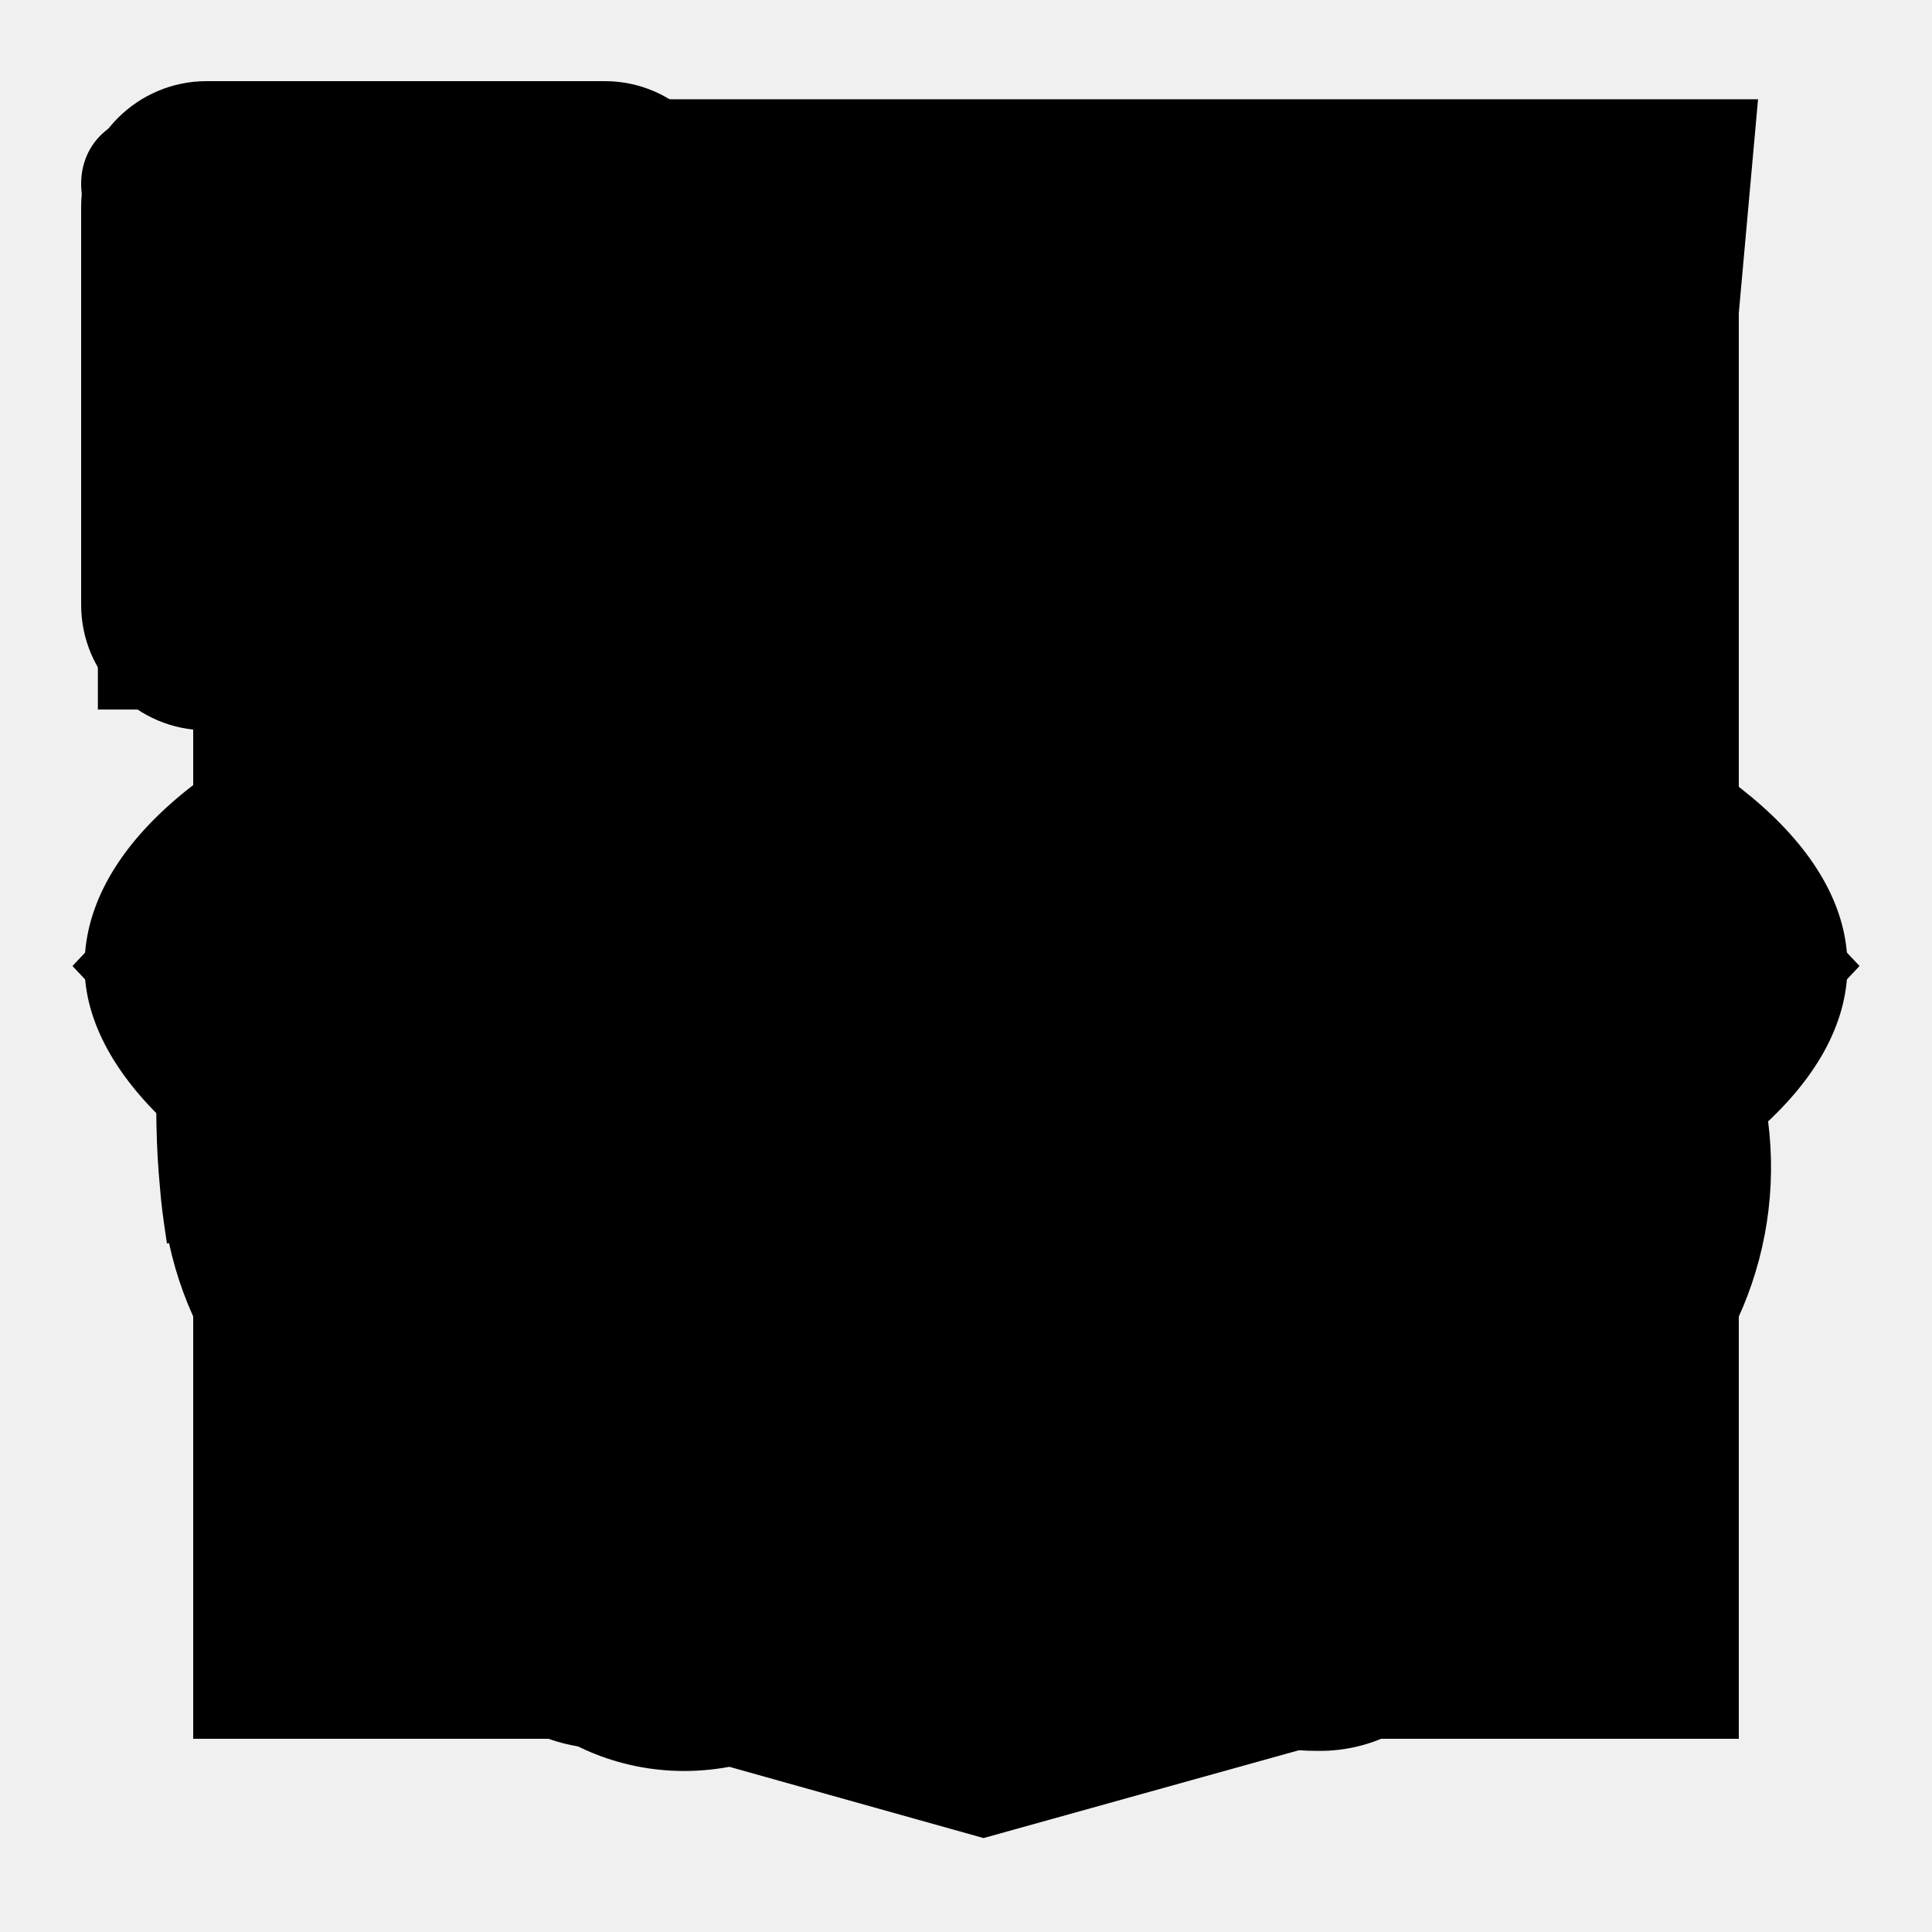
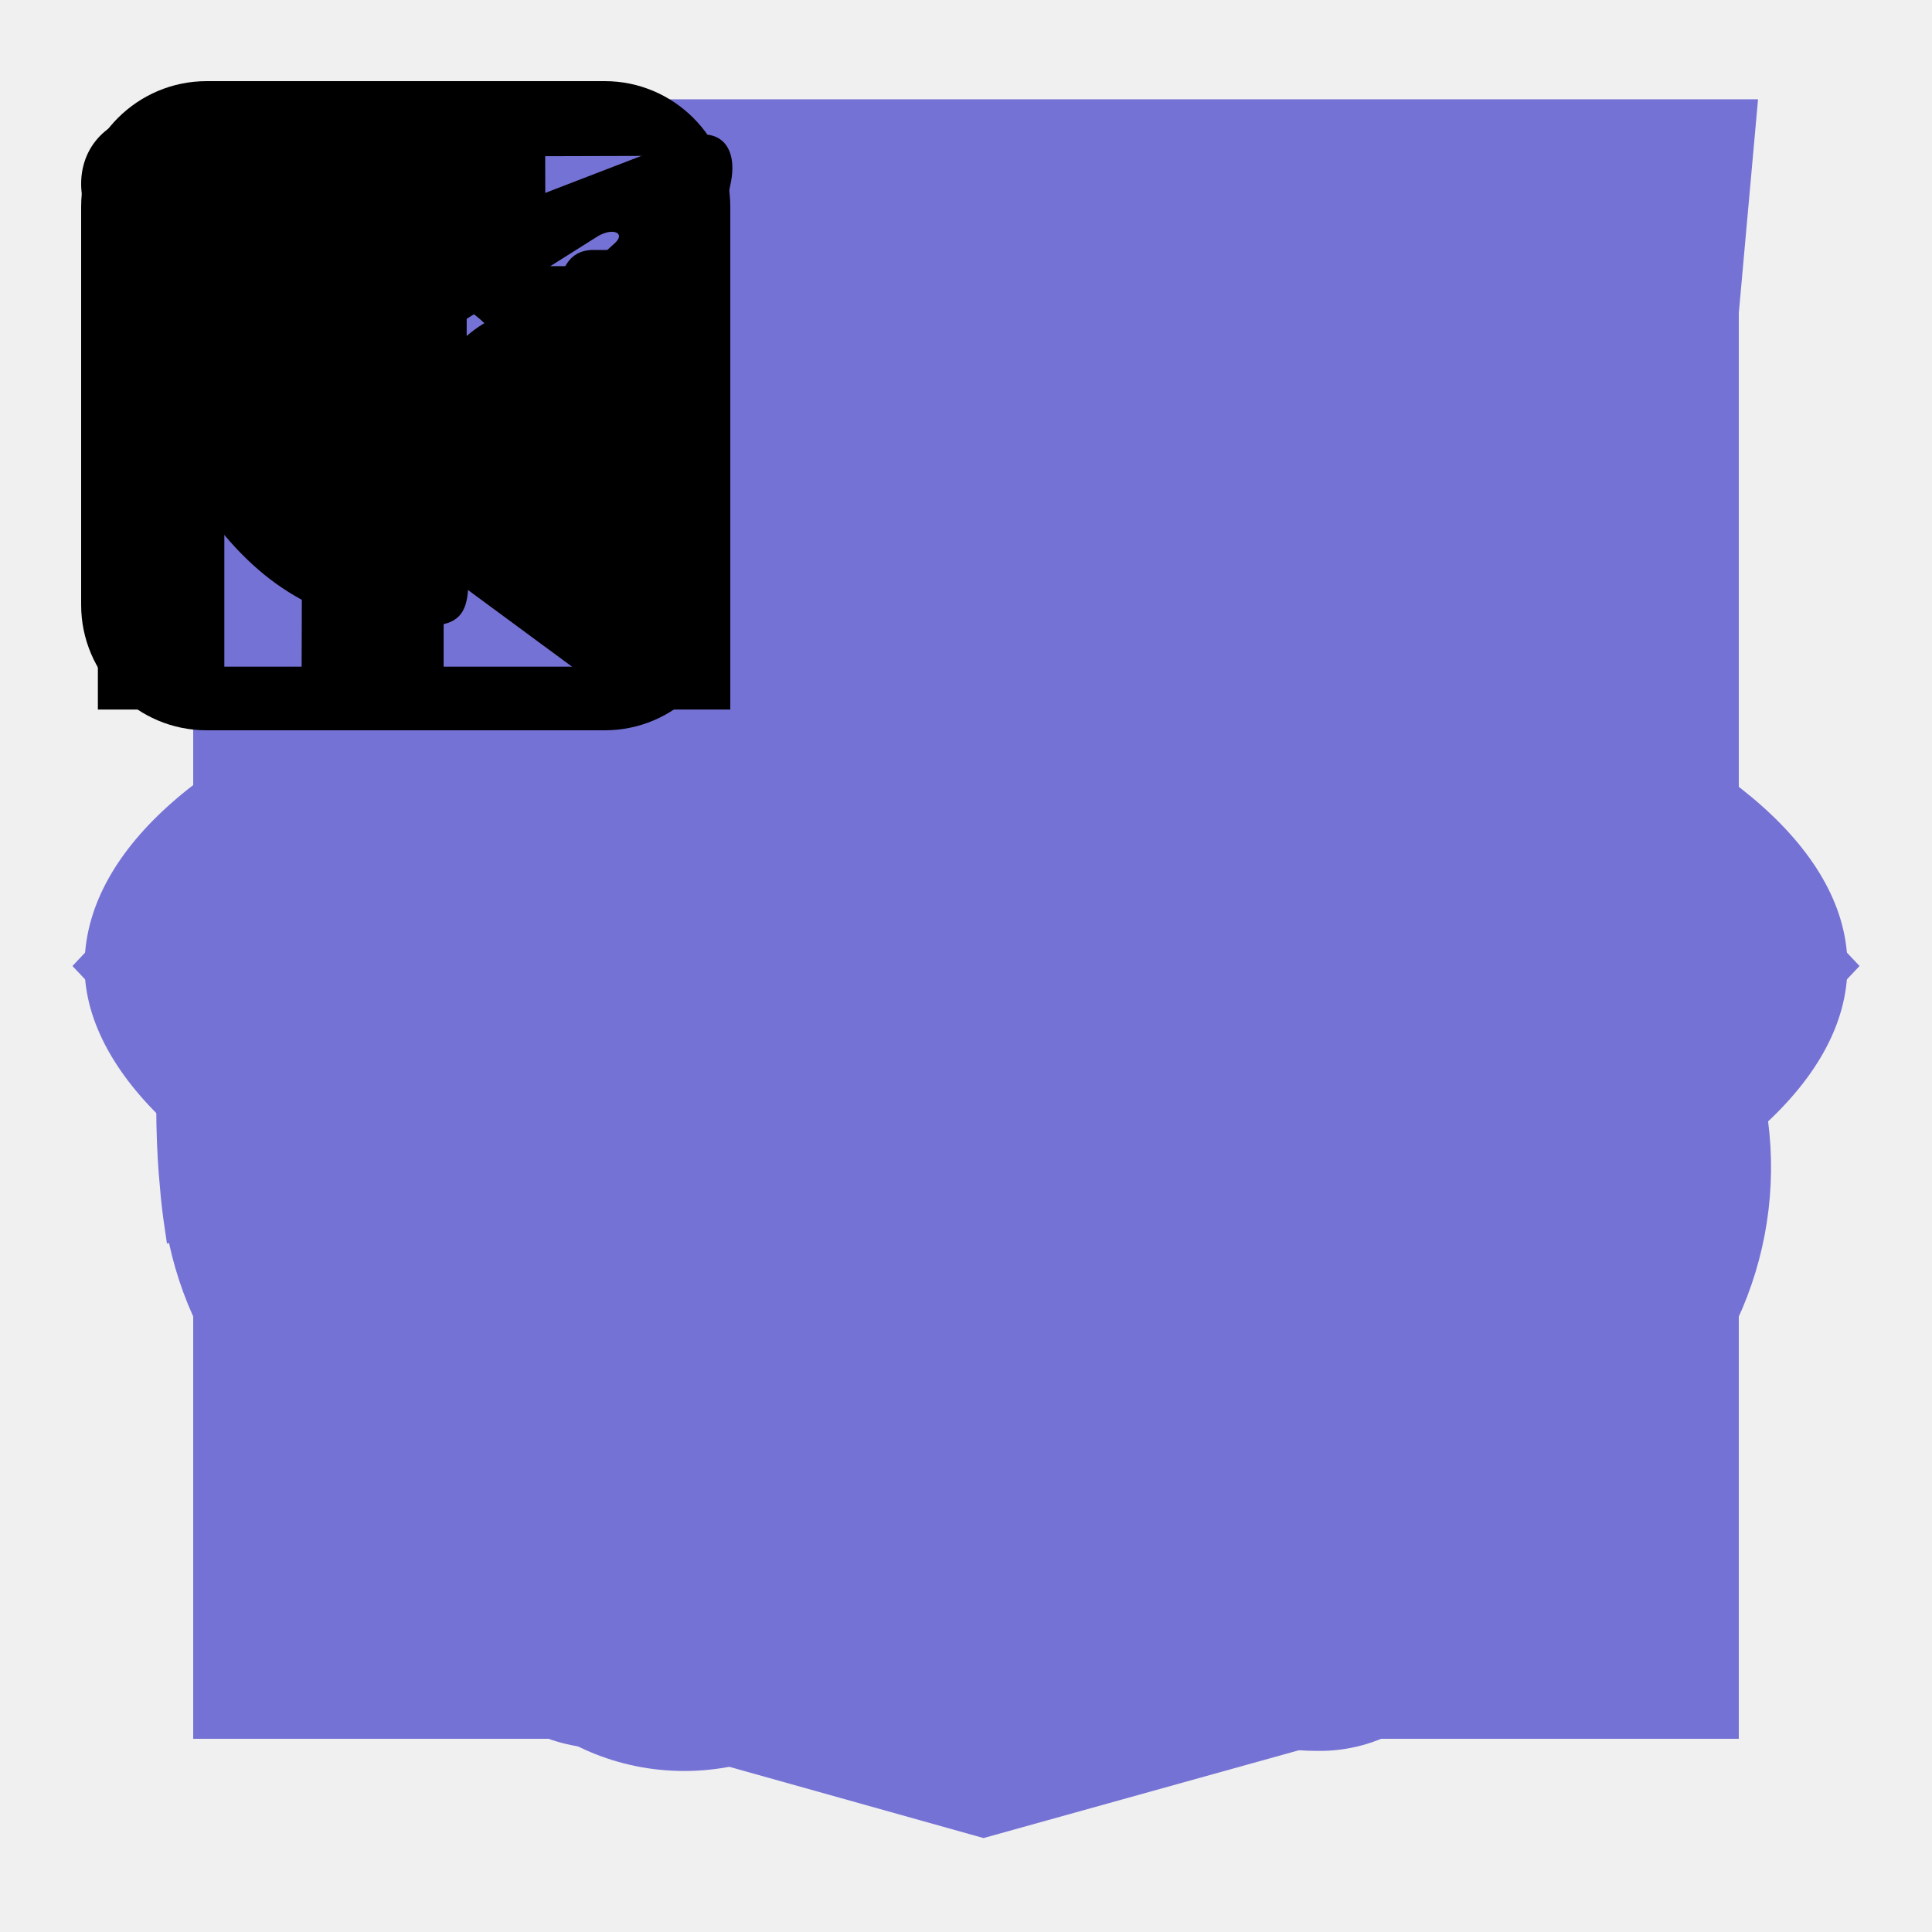
<svg xmlns="http://www.w3.org/2000/svg" width="50" height="50" viewBox="0 0 50 50" fill="none">
  <g id="codeSvg">
-     <path fill-rule="evenodd" clip-rule="evenodd" d="M18.312 42.065L27.262 6.688L31.438 7.872L22.488 43.312L18.312 42.065Z" fill="currentColor" />
-     <path fill-rule="evenodd" clip-rule="evenodd" d="M13.502 12.688L16.562 15.928L7.995 25L16.562 34.072L13.502 37.312L1.875 25L13.502 12.688Z" fill="currentColor" />
-     <path fill-rule="evenodd" clip-rule="evenodd" d="M36.498 12.688L33.438 15.928L42.005 25L33.438 34.072L36.498 37.312L48.125 25L36.498 12.688Z" fill="currentColor" />
+     <path fill-rule="evenodd" clip-rule="evenodd" d="M18.312 42.065L27.262 6.688L31.438 7.872L22.488 43.312L18.312 42.065Z" fill="#7572D5" />
+     <path fill-rule="evenodd" clip-rule="evenodd" d="M13.502 12.688L16.562 15.928L7.995 25L16.562 34.072L13.502 37.312L1.875 25L13.502 12.688Z" fill="#7572D5" />
+     <path fill-rule="evenodd" clip-rule="evenodd" d="M36.498 12.688L33.438 15.928L42.005 25L33.438 34.072L36.498 37.312L48.125 25L36.498 12.688Z" fill="#7572D5" />
  </g>
  <g id="css">
-     <path d="M38.051 10.844L12.946 10.838L13.351 15.755L32.638 15.758L32.152 20.85H19.503L19.961 25.674H31.736L31.039 32.281L25.497 33.789L19.866 32.27L19.508 28.313H14.536L15.088 35.541L25.497 38.734L35.731 35.865L38.049 10.845L38.051 10.844ZM5.498 2.569H45.498L41.86 43L25.454 47.569L9.14 42.997L5.498 2.569Z" fill="currentColor" />
+     <path d="M38.051 10.844L12.946 10.838L13.351 15.755L32.638 15.758L32.152 20.85H19.503L19.961 25.674H31.736L31.039 32.281L25.497 33.789L19.866 32.27L19.508 28.313H14.536L15.088 35.541L25.497 38.734L35.731 35.865L38.049 10.845L38.051 10.844ZM5.498 2.569H45.498L41.86 43L25.454 47.569L9.14 42.997L5.498 2.569Z" fill="#7572D5" />
  </g>
  <g id="react">
    <g clip-path="url(#clip0_20_1854)">
-       <path d="M47.812 25C47.812 22.083 44.688 19.375 39.479 17.5L38.542 17.188V16.771C39.688 11.042 38.854 6.771 36.25 5.208C33.646 3.646 29.792 5.104 25.625 8.75L25 9.375L24.792 9.167H24.583C20.312 5.208 16.146 3.854 13.542 5.312C10.938 6.771 10.208 10.833 11.25 16.146C11.36 16.484 11.43 16.833 11.458 17.188L10.312 17.604C5.208 19.375 2.188 22.083 2.188 25C2.188 27.917 5.521 30.833 10.729 32.708L11.458 32.917C11.33 33.285 11.259 33.672 11.25 34.062C10.208 39.271 11.146 43.229 13.542 44.688C15.938 46.146 20.312 44.792 24.479 41.146L25.104 40.625L25.938 41.458C28.854 43.958 31.771 45.312 34.062 45.312C34.871 45.331 35.667 45.114 36.354 44.688C38.958 43.229 39.896 38.958 38.75 33.542V33.333C38.705 33.162 38.67 32.988 38.646 32.812H38.958C44.479 30.833 47.812 28.021 47.812 25ZM44.792 25C44.792 26.25 42.5 28.438 38.021 29.896H37.812C37.266 28.22 36.605 26.584 35.833 25C36.562 23.333 37.188 21.667 37.708 20.104L38.542 20.312C42.708 21.771 44.792 23.75 44.792 25ZM27.917 39.167L27.083 38.542C28.276 37.22 29.389 35.829 30.417 34.375L35.729 33.542C35.833 33.75 35.833 33.958 35.938 34.062C36.309 35.949 36.379 37.883 36.146 39.792C35.999 40.705 35.561 41.545 34.896 42.188C33.854 42.812 31.042 41.979 27.917 39.167ZM26.562 34.583L25.104 36.458L23.438 34.583H26.562ZM12.292 20C12.815 21.717 13.477 23.39 14.271 25C13.476 26.646 12.815 28.353 12.292 30.104L11.667 29.896C9.843 29.32 8.145 28.401 6.667 27.188C6.284 26.945 5.956 26.626 5.705 26.249C5.454 25.872 5.284 25.447 5.208 25C5.208 23.75 7.292 21.771 11.25 20.417L12.292 20ZM23.438 15.417L25 13.646L26.562 15.417H23.438ZM34.896 7.812C36.042 8.437 36.667 11.562 35.729 16.146C35.734 16.202 35.727 16.259 35.709 16.313C35.691 16.366 35.663 16.416 35.625 16.458L30.417 15.625C29.389 14.171 28.276 12.78 27.083 11.458L27.708 10.938C31.042 8.021 33.75 7.187 34.896 7.812ZM17.5 18.854L16.667 20.208L15.938 21.562C15.625 20.833 15.417 20.104 15.104 19.271L17.5 18.854ZM15.104 30.729C15.417 30 15.625 29.271 15.938 28.438L16.667 29.792L17.5 31.146L15.104 30.729ZM32.5 25C31.97 26.142 31.379 27.255 30.729 28.333C30.104 29.479 29.375 30.521 28.75 31.562H21.25C20.521 30.417 19.792 29.375 19.271 28.333C18.616 27.258 18.025 26.145 17.5 25C18.005 23.846 18.597 22.732 19.271 21.667C19.869 20.587 20.53 19.544 21.25 18.542C23.746 18.333 26.254 18.333 28.75 18.542C29.479 19.583 30.104 20.625 30.729 21.667C31.403 22.732 31.995 23.846 32.5 25ZM33.333 20.208L32.5 18.854L34.896 19.375C34.664 20.121 34.386 20.851 34.062 21.562L33.333 20.208ZM32.5 31.146L33.333 29.792L34.062 28.333L35 30.729L32.5 31.146ZM22.812 11.354H22.917L19.583 15.521L14.375 16.354C14.271 16.042 14.271 15.833 14.167 15.521C13.333 11.25 13.958 8.333 15 7.812C15.277 7.631 15.61 7.557 15.938 7.604C17.396 7.604 19.896 8.646 22.708 11.146L22.812 11.354ZM14.167 34.583C14.186 34.262 14.256 33.945 14.375 33.646L19.688 34.375C20.689 35.848 21.803 37.241 23.021 38.542L22.812 38.75L22.604 38.958C21.184 40.274 19.521 41.3 17.708 41.979C17.311 42.187 16.875 42.313 16.427 42.349C15.98 42.385 15.53 42.33 15.104 42.188C13.958 41.562 13.333 38.75 14.167 34.583Z" fill="currentColor" />
-       <path d="M25 20.417C24.089 20.396 23.193 20.647 22.426 21.138C21.659 21.629 21.055 22.337 20.692 23.173C20.329 24.008 20.223 24.933 20.388 25.828C20.553 26.724 20.981 27.551 21.618 28.202C22.255 28.854 23.071 29.301 23.963 29.486C24.855 29.672 25.781 29.587 26.625 29.243C27.468 28.9 28.191 28.313 28.699 27.557C29.207 26.801 29.479 25.911 29.479 25C29.48 23.802 29.011 22.652 28.174 21.795C27.337 20.939 26.197 20.444 25 20.417Z" fill="currentColor" />
+       <path d="M47.812 25C47.812 22.083 44.688 19.375 39.479 17.5L38.542 17.188V16.771C39.688 11.042 38.854 6.771 36.25 5.208C33.646 3.646 29.792 5.104 25.625 8.75L25 9.375L24.792 9.167H24.583C20.312 5.208 16.146 3.854 13.542 5.312C10.938 6.771 10.208 10.833 11.25 16.146C11.36 16.484 11.43 16.833 11.458 17.188L10.312 17.604C5.208 19.375 2.188 22.083 2.188 25C2.188 27.917 5.521 30.833 10.729 32.708L11.458 32.917C11.33 33.285 11.259 33.672 11.25 34.062C10.208 39.271 11.146 43.229 13.542 44.688C15.938 46.146 20.312 44.792 24.479 41.146L25.104 40.625L25.938 41.458C28.854 43.958 31.771 45.312 34.062 45.312C34.871 45.331 35.667 45.114 36.354 44.688C38.958 43.229 39.896 38.958 38.75 33.542V33.333C38.705 33.162 38.67 32.988 38.646 32.812H38.958C44.479 30.833 47.812 28.021 47.812 25ZM44.792 25C44.792 26.25 42.5 28.438 38.021 29.896H37.812C37.266 28.22 36.605 26.584 35.833 25C36.562 23.333 37.188 21.667 37.708 20.104L38.542 20.312C42.708 21.771 44.792 23.75 44.792 25ZM27.917 39.167L27.083 38.542C28.276 37.22 29.389 35.829 30.417 34.375L35.729 33.542C35.833 33.75 35.833 33.958 35.938 34.062C36.309 35.949 36.379 37.883 36.146 39.792C35.999 40.705 35.561 41.545 34.896 42.188C33.854 42.812 31.042 41.979 27.917 39.167ZM26.562 34.583L25.104 36.458L23.438 34.583H26.562ZM12.292 20C12.815 21.717 13.477 23.39 14.271 25C13.476 26.646 12.815 28.353 12.292 30.104L11.667 29.896C9.843 29.32 8.145 28.401 6.667 27.188C6.284 26.945 5.956 26.626 5.705 26.249C5.454 25.872 5.284 25.447 5.208 25C5.208 23.75 7.292 21.771 11.25 20.417L12.292 20ZM23.438 15.417L25 13.646L26.562 15.417H23.438ZM34.896 7.812C36.042 8.437 36.667 11.562 35.729 16.146C35.734 16.202 35.727 16.259 35.709 16.313C35.691 16.366 35.663 16.416 35.625 16.458L30.417 15.625C29.389 14.171 28.276 12.78 27.083 11.458L27.708 10.938C31.042 8.021 33.75 7.187 34.896 7.812ZM17.5 18.854L16.667 20.208L15.938 21.562C15.625 20.833 15.417 20.104 15.104 19.271L17.5 18.854ZM15.104 30.729C15.417 30 15.625 29.271 15.938 28.438L16.667 29.792L17.5 31.146L15.104 30.729ZM32.5 25C31.97 26.142 31.379 27.255 30.729 28.333C30.104 29.479 29.375 30.521 28.75 31.562H21.25C20.521 30.417 19.792 29.375 19.271 28.333C18.616 27.258 18.025 26.145 17.5 25C18.005 23.846 18.597 22.732 19.271 21.667C19.869 20.587 20.53 19.544 21.25 18.542C23.746 18.333 26.254 18.333 28.75 18.542C29.479 19.583 30.104 20.625 30.729 21.667C31.403 22.732 31.995 23.846 32.5 25ZM33.333 20.208L32.5 18.854L34.896 19.375C34.664 20.121 34.386 20.851 34.062 21.562L33.333 20.208ZM32.5 31.146L33.333 29.792L34.062 28.333L35 30.729L32.5 31.146ZM22.812 11.354H22.917L19.583 15.521L14.375 16.354C14.271 16.042 14.271 15.833 14.167 15.521C13.333 11.25 13.958 8.333 15 7.812C15.277 7.631 15.61 7.557 15.938 7.604C17.396 7.604 19.896 8.646 22.708 11.146L22.812 11.354ZM14.167 34.583C14.186 34.262 14.256 33.945 14.375 33.646L19.688 34.375C20.689 35.848 21.803 37.241 23.021 38.542L22.812 38.75L22.604 38.958C21.184 40.274 19.521 41.3 17.708 41.979C17.311 42.187 16.875 42.313 16.427 42.349C15.98 42.385 15.53 42.33 15.104 42.188C13.958 41.562 13.333 38.75 14.167 34.583Z" fill="#7572D5" />
+       <path d="M25 20.417C24.089 20.396 23.193 20.647 22.426 21.138C21.659 21.629 21.055 22.337 20.692 23.173C20.329 24.008 20.223 24.933 20.388 25.828C20.553 26.724 20.981 27.551 21.618 28.202C22.255 28.854 23.071 29.301 23.963 29.486C24.855 29.672 25.781 29.587 26.625 29.243C27.468 28.9 28.191 28.313 28.699 27.557C29.207 26.801 29.479 25.911 29.479 25C29.48 23.802 29.011 22.652 28.174 21.795C27.337 20.939 26.197 20.444 25 20.417Z" fill="#7572D5" />
    </g>
    <defs>
      <clipPath id="clip0_20_1854">
        <rect width="50" height="50" fill="white" />
      </clipPath>
    </defs>
  </g>
  <g id="figma">
-     <path d="M17.708 4.167C14.257 4.167 11.458 6.965 11.458 10.417C11.458 13.868 14.257 16.667 17.708 16.667H32.292C35.743 16.667 38.542 13.868 38.542 10.417C38.542 6.965 35.743 4.167 32.292 4.167H17.708Z" fill="currentColor" />
-     <path d="M32.292 18.75C28.84 18.75 26.042 21.548 26.042 25C26.042 28.452 28.84 31.25 32.292 31.25C35.744 31.25 38.542 28.452 38.542 25C38.542 21.548 35.744 18.75 32.292 18.75Z" fill="currentColor" />
-     <path d="M11.458 25C11.458 21.548 14.257 18.75 17.708 18.75H23.958V31.25H17.708C14.257 31.25 11.458 28.452 11.458 25Z" fill="currentColor" />
-     <path d="M17.708 33.333C14.257 33.333 11.458 36.132 11.458 39.583C11.458 43.035 14.257 45.833 17.708 45.833C21.16 45.833 23.958 43.035 23.958 39.583V33.333H17.708Z" fill="currentColor" />
+     <path d="M17.708 4.167C14.257 4.167 11.458 6.965 11.458 10.417C11.458 13.868 14.257 16.667 17.708 16.667H32.292C35.743 16.667 38.542 13.868 38.542 10.417C38.542 6.965 35.743 4.167 32.292 4.167H17.708Z" fill="#7572D5" />
+     <path d="M32.292 18.75C28.84 18.75 26.042 21.548 26.042 25C26.042 28.452 28.84 31.25 32.292 31.25C35.744 31.25 38.542 28.452 38.542 25C38.542 21.548 35.744 18.75 32.292 18.75Z" fill="#7572D5" />
+     <path d="M11.458 25C11.458 21.548 14.257 18.75 17.708 18.75H23.958V31.25H17.708C14.257 31.25 11.458 28.452 11.458 25Z" fill="#7572D5" />
+     <path d="M17.708 33.333C14.257 33.333 11.458 36.132 11.458 39.583C11.458 43.035 14.257 45.833 17.708 45.833C21.16 45.833 23.958 43.035 23.958 39.583V33.333H17.708Z" fill="#7572D5" />
  </g>
  <g id="styledComponents">
-     <path d="M37.259 6.25L36.989 7.65C36.571 10.302 36.722 11.061 37.868 12.045L38.975 12.955L37.829 18.03C37.144 21.059 36.304 23.597 35.771 24.431C35.313 25.15 34.78 26.21 34.664 26.779C34.473 27.459 33.825 28.143 32.833 28.748C31.958 29.242 30.238 30.566 29.02 31.629C28.047 32.499 27.377 33.033 27.013 33.262L25.823 34.196C25.442 34.805 25.225 35.295 25.142 35.667C25.059 36.05 25.106 36.304 25.229 36.49C25.348 36.669 25.553 36.795 25.834 36.874C26.167 36.951 26.51 36.979 26.851 36.956C27.622 36.904 28.386 36.769 29.128 36.555C29.381 36.487 29.579 36.422 29.752 36.365C30.019 36.039 30.635 35.424 31.727 34.353C34.625 31.515 35.731 29.961 34.589 30.38C34.167 30.53 34.358 30.151 35.082 29.392C36.61 27.914 37.486 25.68 39.317 18.675C40.766 13.144 40.766 13.066 41.833 13.066C42.334 13.066 43.75 13.152 43.75 13.152V6.25H40.499H37.259ZM24.422 18.081C23.369 18.073 21.106 19.666 14.33 25.161C14.038 25.852 14.013 26.328 14.146 26.636C14.233 26.847 14.392 26.994 14.611 27.101C14.828 27.209 15.109 27.273 15.419 27.298C16.035 27.352 16.763 27.255 17.35 27.141L17.747 27.051C17.883 26.87 18.061 26.725 18.266 26.629C18.684 26.4 20.439 24.81 22.194 23.106C25.283 19.999 26.007 18.596 24.75 18.142C24.646 18.101 24.533 18.08 24.422 18.081ZM32.336 20.239C31.41 20.264 29.741 21.331 26.883 23.597C25.449 24.753 24.541 25.376 24.054 25.505L22.165 26.987C21.455 28.275 21.351 29.074 21.538 29.514C21.585 29.622 21.653 29.721 21.739 29.803C21.824 29.886 21.925 29.95 22.036 29.994C22.311 30.102 22.605 30.156 22.901 30.155C23.608 30.147 24.311 30.045 24.991 29.85C25.345 29.756 25.695 29.646 26.04 29.521L26.144 29.478L26.335 29.378C26.696 28.916 27.525 28.046 28.563 27.044C31.842 23.901 33.518 21.667 33.176 20.833C33.021 20.429 32.754 20.225 32.336 20.239ZM23.6 24.105C23.333 24.134 22.735 24.592 21.657 25.53C20.1 26.897 18.403 27.685 17.815 27.334C17.679 27.364 17.542 27.393 17.404 27.42C16.806 27.538 16.06 27.635 15.393 27.581C15.079 27.562 14.771 27.485 14.485 27.355C14.215 27.233 14 27.016 13.88 26.747C13.746 26.425 13.746 26.024 13.898 25.512L11.555 27.423L6.254 31.78V38.842L23.625 25.251C23.622 25.102 23.641 24.953 23.683 24.81C23.816 24.331 23.809 24.087 23.6 24.109V24.105ZM31.075 26.392C30.811 26.392 30.372 26.761 29.669 27.502C28.714 28.515 27.211 29.496 26.415 29.696L26.292 29.761C26.161 29.814 26.029 29.865 25.896 29.911C25.679 29.983 25.398 30.069 25.074 30.155C24.425 30.33 23.618 30.491 22.897 30.473C22.557 30.473 22.221 30.407 21.906 30.28C21.609 30.159 21.372 29.927 21.243 29.636C21.034 29.138 21.117 28.44 21.574 27.448L6.25 39.437V43.75H12.982L27.262 32.61C27.633 32.202 28.191 31.644 28.945 30.946C30.963 29.088 31.421 28.447 31.421 27.499C31.421 26.761 31.338 26.389 31.075 26.389V26.392ZM34.473 33.373L33.251 34.583C32.567 35.227 31.345 36.022 30.509 36.362L30.343 36.433L30.332 36.451L30.296 36.487C30.264 36.512 30.249 36.516 30.224 36.526C29.89 36.652 29.551 36.763 29.208 36.859C28.444 37.08 27.659 37.218 26.865 37.271C26.49 37.295 26.113 37.262 25.748 37.174C25.431 37.105 25.151 36.921 24.962 36.659C24.789 36.394 24.739 36.039 24.836 35.603C24.913 35.292 25.028 34.991 25.178 34.708L13.656 43.75H28.981L30.811 41.667C33.327 38.753 34.473 36.669 34.473 34.887V33.373Z" fill="currentColor" />
+     <path d="M37.259 6.25L36.989 7.65C36.571 10.302 36.722 11.061 37.868 12.045L38.975 12.955L37.829 18.03C37.144 21.059 36.304 23.597 35.771 24.431C35.313 25.15 34.78 26.21 34.664 26.779C34.473 27.459 33.825 28.143 32.833 28.748C31.958 29.242 30.238 30.566 29.02 31.629C28.047 32.499 27.377 33.033 27.013 33.262L25.823 34.196C25.442 34.805 25.225 35.295 25.142 35.667C25.059 36.05 25.106 36.304 25.229 36.49C25.348 36.669 25.553 36.795 25.834 36.874C26.167 36.951 26.51 36.979 26.851 36.956C27.622 36.904 28.386 36.769 29.128 36.555C29.381 36.487 29.579 36.422 29.752 36.365C30.019 36.039 30.635 35.424 31.727 34.353C34.625 31.515 35.731 29.961 34.589 30.38C34.167 30.53 34.358 30.151 35.082 29.392C36.61 27.914 37.486 25.68 39.317 18.675C40.766 13.144 40.766 13.066 41.833 13.066C42.334 13.066 43.75 13.152 43.75 13.152V6.25H40.499H37.259ZM24.422 18.081C23.369 18.073 21.106 19.666 14.33 25.161C14.038 25.852 14.013 26.328 14.146 26.636C14.233 26.847 14.392 26.994 14.611 27.101C14.828 27.209 15.109 27.273 15.419 27.298C16.035 27.352 16.763 27.255 17.35 27.141L17.747 27.051C17.883 26.87 18.061 26.725 18.266 26.629C18.684 26.4 20.439 24.81 22.194 23.106C25.283 19.999 26.007 18.596 24.75 18.142C24.646 18.101 24.533 18.08 24.422 18.081ZM32.336 20.239C31.41 20.264 29.741 21.331 26.883 23.597C25.449 24.753 24.541 25.376 24.054 25.505L22.165 26.987C21.455 28.275 21.351 29.074 21.538 29.514C21.585 29.622 21.653 29.721 21.739 29.803C21.824 29.886 21.925 29.95 22.036 29.994C22.311 30.102 22.605 30.156 22.901 30.155C23.608 30.147 24.311 30.045 24.991 29.85C25.345 29.756 25.695 29.646 26.04 29.521L26.144 29.478L26.335 29.378C26.696 28.916 27.525 28.046 28.563 27.044C31.842 23.901 33.518 21.667 33.176 20.833C33.021 20.429 32.754 20.225 32.336 20.239ZM23.6 24.105C23.333 24.134 22.735 24.592 21.657 25.53C20.1 26.897 18.403 27.685 17.815 27.334C17.679 27.364 17.542 27.393 17.404 27.42C16.806 27.538 16.06 27.635 15.393 27.581C15.079 27.562 14.771 27.485 14.485 27.355C14.215 27.233 14 27.016 13.88 26.747C13.746 26.425 13.746 26.024 13.898 25.512L11.555 27.423L6.254 31.78V38.842L23.625 25.251C23.622 25.102 23.641 24.953 23.683 24.81C23.816 24.331 23.809 24.087 23.6 24.109V24.105ZM31.075 26.392C30.811 26.392 30.372 26.761 29.669 27.502C28.714 28.515 27.211 29.496 26.415 29.696L26.292 29.761C26.161 29.814 26.029 29.865 25.896 29.911C25.679 29.983 25.398 30.069 25.074 30.155C24.425 30.33 23.618 30.491 22.897 30.473C22.557 30.473 22.221 30.407 21.906 30.28C21.609 30.159 21.372 29.927 21.243 29.636C21.034 29.138 21.117 28.44 21.574 27.448L6.25 39.437V43.75H12.982L27.262 32.61C27.633 32.202 28.191 31.644 28.945 30.946C30.963 29.088 31.421 28.447 31.421 27.499C31.421 26.761 31.338 26.389 31.075 26.389V26.392ZM34.473 33.373L33.251 34.583C32.567 35.227 31.345 36.022 30.509 36.362L30.343 36.433L30.332 36.451L30.296 36.487C30.264 36.512 30.249 36.516 30.224 36.526C29.89 36.652 29.551 36.763 29.208 36.859C28.444 37.08 27.659 37.218 26.865 37.271C26.49 37.295 26.113 37.262 25.748 37.174C25.431 37.105 25.151 36.921 24.962 36.659C24.789 36.394 24.739 36.039 24.836 35.603C24.913 35.292 25.028 34.991 25.178 34.708L13.656 43.75H28.981L30.811 41.667C33.327 38.753 34.473 36.669 34.473 34.887V33.373Z" fill="#7572D5" />
  </g>
  <g id="typeScript">
-     <path d="M5 25V45H45V5H5V25ZM37.235 23.407C38.252 23.66 39.025 24.112 39.737 24.848C40.105 25.242 40.652 25.958 40.695 26.132C40.708 26.182 38.968 27.348 37.915 28.003C37.877 28.028 37.723 27.863 37.553 27.61C37.037 26.86 36.498 26.537 35.673 26.48C34.46 26.397 33.68 27.032 33.687 28.092C33.676 28.352 33.734 28.611 33.857 28.842C34.123 29.393 34.62 29.725 36.173 30.397C39.038 31.63 40.263 32.442 41.025 33.597C41.875 34.885 42.067 36.943 41.488 38.473C40.855 40.137 39.28 41.267 37.063 41.64C36.378 41.762 34.753 41.743 34.017 41.61C32.41 41.323 30.887 40.53 29.947 39.488C29.578 39.083 28.86 38.022 28.905 37.947C28.923 37.92 29.088 37.818 29.272 37.712C29.452 37.61 30.123 37.222 30.758 36.853L31.908 36.187L32.15 36.543C32.487 37.057 33.222 37.762 33.667 37.997C34.943 38.67 36.695 38.575 37.558 37.8C37.732 37.654 37.869 37.469 37.96 37.261C38.05 37.053 38.092 36.827 38.08 36.6C38.08 36.137 38.022 35.933 37.78 35.583C37.47 35.14 36.835 34.767 35.032 33.983C32.968 33.095 32.08 32.543 31.267 31.667C30.759 31.088 30.384 30.405 30.168 29.667C30.017 29.102 29.978 27.685 30.098 27.115C30.523 25.12 32.028 23.732 34.2 23.318C34.905 23.185 36.543 23.235 37.235 23.407ZM27.845 25.077L27.858 26.715H22.65V41.508H18.967V26.715H13.763V25.108C13.763 24.218 13.782 23.475 13.807 23.458C13.827 23.432 16.995 23.418 20.835 23.425L27.827 23.445L27.845 25.077Z" fill="currentColor" />
+     <path d="M5 25V45H45V5H5V25ZM37.235 23.407C38.252 23.66 39.025 24.112 39.737 24.848C40.105 25.242 40.652 25.958 40.695 26.132C40.708 26.182 38.968 27.348 37.915 28.003C37.877 28.028 37.723 27.863 37.553 27.61C37.037 26.86 36.498 26.537 35.673 26.48C34.46 26.397 33.68 27.032 33.687 28.092C33.676 28.352 33.734 28.611 33.857 28.842C34.123 29.393 34.62 29.725 36.173 30.397C39.038 31.63 40.263 32.442 41.025 33.597C41.875 34.885 42.067 36.943 41.488 38.473C40.855 40.137 39.28 41.267 37.063 41.64C36.378 41.762 34.753 41.743 34.017 41.61C32.41 41.323 30.887 40.53 29.947 39.488C29.578 39.083 28.86 38.022 28.905 37.947C28.923 37.92 29.088 37.818 29.272 37.712C29.452 37.61 30.123 37.222 30.758 36.853L31.908 36.187L32.15 36.543C32.487 37.057 33.222 37.762 33.667 37.997C34.943 38.67 36.695 38.575 37.558 37.8C37.732 37.654 37.869 37.469 37.96 37.261C38.05 37.053 38.092 36.827 38.08 36.6C38.08 36.137 38.022 35.933 37.78 35.583C37.47 35.14 36.835 34.767 35.032 33.983C32.968 33.095 32.08 32.543 31.267 31.667C30.759 31.088 30.384 30.405 30.168 29.667C30.017 29.102 29.978 27.685 30.098 27.115C30.523 25.12 32.028 23.732 34.2 23.318C34.905 23.185 36.543 23.235 37.235 23.407ZM27.845 25.077L27.858 26.715H22.65V41.508H18.967V26.715H13.763V25.108C13.763 24.218 13.782 23.475 13.807 23.458C13.827 23.432 16.995 23.418 20.835 23.425L27.827 23.445L27.845 25.077Z" fill="#7572D5" />
  </g>
  <g id="quote">
-     <path d="M13.542 20.833C13.077 20.833 12.631 20.904 12.188 20.969C12.331 20.485 12.479 19.994 12.717 19.552C12.954 18.91 13.325 18.354 13.694 17.794C14.002 17.188 14.546 16.777 14.946 16.258C15.365 15.754 15.935 15.419 16.387 15C16.831 14.562 17.413 14.344 17.875 14.035C18.358 13.758 18.779 13.452 19.229 13.306L20.352 12.844L21.34 12.433L20.329 8.396L19.085 8.696C18.688 8.796 18.202 8.912 17.65 9.052C17.085 9.156 16.483 9.442 15.812 9.702C15.15 9.998 14.383 10.198 13.671 10.673C12.954 11.127 12.127 11.506 11.398 12.115C10.692 12.742 9.84 13.285 9.21 14.083C8.523 14.829 7.844 15.613 7.317 16.504C6.706 17.354 6.292 18.288 5.854 19.21C5.458 20.133 5.14 21.077 4.879 21.994C4.385 23.831 4.165 25.577 4.079 27.071C4.008 28.567 4.05 29.81 4.138 30.71C4.169 31.135 4.227 31.548 4.269 31.833L4.321 32.183L4.375 32.171C4.746 33.902 5.599 35.492 6.835 36.759C8.072 38.025 9.642 38.915 11.364 39.327C13.085 39.738 14.888 39.654 16.564 39.083C18.24 38.512 19.72 37.479 20.832 36.103C21.945 34.726 22.646 33.063 22.853 31.305C23.06 29.547 22.765 27.766 22.002 26.169C21.24 24.571 20.04 23.223 18.543 22.278C17.046 21.334 15.312 20.833 13.542 20.833ZM36.458 20.833C35.994 20.833 35.548 20.904 35.104 20.969C35.248 20.485 35.396 19.994 35.633 19.552C35.871 18.91 36.242 18.354 36.61 17.794C36.919 17.188 37.462 16.777 37.862 16.258C38.281 15.754 38.852 15.419 39.304 15C39.748 14.562 40.329 14.344 40.792 14.035C41.275 13.758 41.696 13.452 42.146 13.306L43.269 12.844L44.256 12.433L43.246 8.396L42.002 8.696C41.604 8.796 41.119 8.912 40.567 9.052C40.002 9.156 39.4 9.442 38.729 9.702C38.069 10 37.3 10.198 36.587 10.675C35.871 11.129 35.044 11.508 34.315 12.117C33.608 12.744 32.756 13.287 32.127 14.083C31.44 14.829 30.76 15.613 30.233 16.504C29.623 17.354 29.208 18.288 28.771 19.21C28.375 20.133 28.056 21.077 27.796 21.994C27.302 23.831 27.081 25.577 26.996 27.071C26.925 28.567 26.967 29.81 27.054 30.71C27.085 31.135 27.144 31.548 27.185 31.833L27.238 32.183L27.292 32.171C27.662 33.902 28.515 35.492 29.752 36.759C30.989 38.025 32.559 38.915 34.281 39.327C36.002 39.738 37.805 39.654 39.481 39.083C41.156 38.512 42.636 37.479 43.749 36.103C44.862 34.726 45.563 33.063 45.77 31.305C45.977 29.547 45.682 27.766 44.919 26.169C44.156 24.571 42.957 23.223 41.46 22.278C39.962 21.334 38.228 20.833 36.458 20.833Z" fill="currentColor" />
+     <path d="M13.542 20.833C13.077 20.833 12.631 20.904 12.188 20.969C12.331 20.485 12.479 19.994 12.717 19.552C12.954 18.91 13.325 18.354 13.694 17.794C14.002 17.188 14.546 16.777 14.946 16.258C15.365 15.754 15.935 15.419 16.387 15C16.831 14.562 17.413 14.344 17.875 14.035C18.358 13.758 18.779 13.452 19.229 13.306L20.352 12.844L21.34 12.433L20.329 8.396L19.085 8.696C18.688 8.796 18.202 8.912 17.65 9.052C17.085 9.156 16.483 9.442 15.812 9.702C15.15 9.998 14.383 10.198 13.671 10.673C12.954 11.127 12.127 11.506 11.398 12.115C10.692 12.742 9.84 13.285 9.21 14.083C8.523 14.829 7.844 15.613 7.317 16.504C6.706 17.354 6.292 18.288 5.854 19.21C5.458 20.133 5.14 21.077 4.879 21.994C4.385 23.831 4.165 25.577 4.079 27.071C4.008 28.567 4.05 29.81 4.138 30.71C4.169 31.135 4.227 31.548 4.269 31.833L4.321 32.183L4.375 32.171C4.746 33.902 5.599 35.492 6.835 36.759C8.072 38.025 9.642 38.915 11.364 39.327C13.085 39.738 14.888 39.654 16.564 39.083C18.24 38.512 19.72 37.479 20.832 36.103C21.945 34.726 22.646 33.063 22.853 31.305C23.06 29.547 22.765 27.766 22.002 26.169C21.24 24.571 20.04 23.223 18.543 22.278C17.046 21.334 15.312 20.833 13.542 20.833ZM36.458 20.833C35.994 20.833 35.548 20.904 35.104 20.969C35.248 20.485 35.396 19.994 35.633 19.552C35.871 18.91 36.242 18.354 36.61 17.794C36.919 17.188 37.462 16.777 37.862 16.258C38.281 15.754 38.852 15.419 39.304 15C39.748 14.562 40.329 14.344 40.792 14.035C41.275 13.758 41.696 13.452 42.146 13.306L43.269 12.844L44.256 12.433L43.246 8.396L42.002 8.696C41.604 8.796 41.119 8.912 40.567 9.052C40.002 9.156 39.4 9.442 38.729 9.702C38.069 10 37.3 10.198 36.587 10.675C35.871 11.129 35.044 11.508 34.315 12.117C33.608 12.744 32.756 13.287 32.127 14.083C31.44 14.829 30.76 15.613 30.233 16.504C29.623 17.354 29.208 18.288 28.771 19.21C28.375 20.133 28.056 21.077 27.796 21.994C27.302 23.831 27.081 25.577 26.996 27.071C26.925 28.567 26.967 29.81 27.054 30.71C27.085 31.135 27.144 31.548 27.185 31.833L27.238 32.183L27.292 32.171C27.662 33.902 28.515 35.492 29.752 36.759C30.989 38.025 32.559 38.915 34.281 39.327C36.002 39.738 37.805 39.654 39.481 39.083C41.156 38.512 42.636 37.479 43.749 36.103C44.862 34.726 45.563 33.063 45.77 31.305C45.977 29.547 45.682 27.766 44.919 26.169C44.156 24.571 42.957 23.223 41.46 22.278C39.962 21.334 38.228 20.833 36.458 20.833Z" fill="#7572D5" />
  </g>
  <g id="instagram">
    <path d="M15.652 2.1H5.348C3.557 2.1 2.1 3.556 2.1 5.347V8.778V15.653C2.1 17.444 3.557 18.9 5.348 18.9H15.652C17.443 18.9 18.9 17.444 18.9 15.653V8.771V5.341C18.893 3.556 17.437 2.1 15.652 2.1ZM16.583 4.035H16.957V4.403V6.882L14.116 6.889L14.109 4.042L16.583 4.035ZM8.098 8.771C8.636 8.03 9.509 7.538 10.493 7.538C11.478 7.538 12.351 8.024 12.889 8.771C13.243 9.257 13.447 9.854 13.447 10.497C13.447 12.124 12.121 13.455 10.487 13.455C8.853 13.455 7.54 12.124 7.54 10.497C7.54 9.854 7.75 9.257 8.098 8.771ZM17.259 15.646C17.259 16.532 16.538 17.253 15.652 17.253H5.348C4.463 17.253 3.741 16.532 3.741 15.646V8.771H6.247C6.031 9.303 5.906 9.887 5.906 10.497C5.906 13.029 7.967 15.089 10.5 15.089C13.033 15.089 15.094 13.029 15.094 10.497C15.094 9.887 14.969 9.303 14.752 8.771H17.259V15.646Z" fill="currentColor" />
  </g>
  <g id="telegram">
    <path d="M18.906 4.764L16.37 16.721C16.179 17.564 15.68 17.774 14.972 17.377L11.108 14.53L9.245 16.323C9.038 16.53 8.866 16.702 8.468 16.702L8.746 12.768L15.905 6.299C16.217 6.022 15.838 5.867 15.422 6.145L6.571 11.719L2.76 10.526C1.932 10.267 1.917 9.697 2.933 9.299L17.837 3.557C18.527 3.299 19.131 3.71 18.906 4.764Z" fill="currentColor" />
  </g>
  <g id="vk">
    <path d="M18.17 13.994C17.804 13.539 17.388 13.131 16.986 12.737C16.843 12.597 16.695 12.452 16.553 12.308C16.144 11.893 16.129 11.738 16.453 11.267C16.677 10.942 16.915 10.617 17.144 10.303C17.353 10.018 17.568 9.724 17.775 9.428L17.817 9.367C18.212 8.801 18.62 8.216 18.837 7.51C18.894 7.324 18.953 7.05 18.817 6.82C18.682 6.591 18.419 6.522 18.234 6.489C18.142 6.473 18.051 6.471 17.966 6.471L15.381 6.469L15.36 6.468C14.969 6.468 14.705 6.659 14.554 7.052C14.41 7.427 14.252 7.827 14.071 8.207C13.712 8.963 13.255 9.834 12.595 10.561L12.567 10.592C12.489 10.679 12.4 10.777 12.336 10.777C12.326 10.777 12.315 10.775 12.303 10.771C12.166 10.716 12.074 10.373 12.079 10.213C12.079 10.211 12.079 10.209 12.079 10.206L12.077 7.111C12.077 7.1 12.076 7.089 12.075 7.078C12.009 6.575 11.863 6.262 11.313 6.15C11.298 6.147 11.283 6.146 11.268 6.146H8.581C8.143 6.146 7.901 6.33 7.675 6.606C7.613 6.68 7.486 6.834 7.549 7.02C7.613 7.209 7.821 7.25 7.889 7.263C8.225 7.329 8.415 7.542 8.468 7.915C8.562 8.561 8.574 9.251 8.505 10.087C8.485 10.319 8.447 10.498 8.385 10.651C8.37 10.687 8.318 10.804 8.266 10.804C8.249 10.804 8.201 10.797 8.112 10.734C7.904 10.586 7.751 10.375 7.574 10.114C6.969 9.228 6.461 8.252 6.021 7.129C5.858 6.716 5.553 6.485 5.163 6.478C4.734 6.471 4.345 6.468 3.974 6.468C3.569 6.468 3.193 6.472 2.826 6.48C2.512 6.486 2.295 6.583 2.181 6.77C2.066 6.957 2.074 7.203 2.203 7.5C3.237 9.883 4.175 11.615 5.243 13.117C5.992 14.168 6.743 14.896 7.607 15.407C8.517 15.946 9.536 16.208 10.724 16.208C10.858 16.208 10.998 16.205 11.138 16.198C11.828 16.163 12.084 15.904 12.116 15.208C12.132 14.852 12.169 14.479 12.338 14.161C12.444 13.961 12.544 13.961 12.576 13.961C12.639 13.961 12.717 13.991 12.801 14.047C12.951 14.148 13.08 14.284 13.186 14.403C13.285 14.516 13.383 14.63 13.482 14.745C13.694 14.991 13.913 15.246 14.143 15.487C14.645 16.016 15.197 16.249 15.832 16.198H18.202C18.207 16.198 18.212 16.198 18.218 16.198C18.454 16.182 18.658 16.046 18.779 15.825C18.928 15.552 18.925 15.204 18.771 14.893C18.596 14.541 18.369 14.241 18.17 13.994Z" fill="currentColor" />
  </g>
  <g id="linkedin">
    <path d="M5.806 7.886H2.533V18.363H5.806V7.886Z" fill="currentColor" />
    <path d="M4.101 2.94C2.894 2.94 2.1 3.721 2.1 4.757C2.1 5.774 2.868 6.574 4.055 6.574H4.081C5.314 6.574 6.082 5.768 6.075 4.757C6.049 3.721 5.308 2.94 4.101 2.94Z" fill="currentColor" />
    <path d="M14.748 7.788C12.871 7.788 11.697 8.811 11.481 9.533V7.886H7.801C7.847 8.759 7.801 18.363 7.801 18.363H11.481V12.701C11.481 12.38 11.468 12.065 11.559 11.842C11.809 11.212 12.353 10.556 13.331 10.556C14.61 10.556 15.187 11.527 15.187 12.944V18.363H18.9V12.537C18.9 9.297 17.076 7.788 14.748 7.788Z" fill="currentColor" />
  </g>
</svg>
